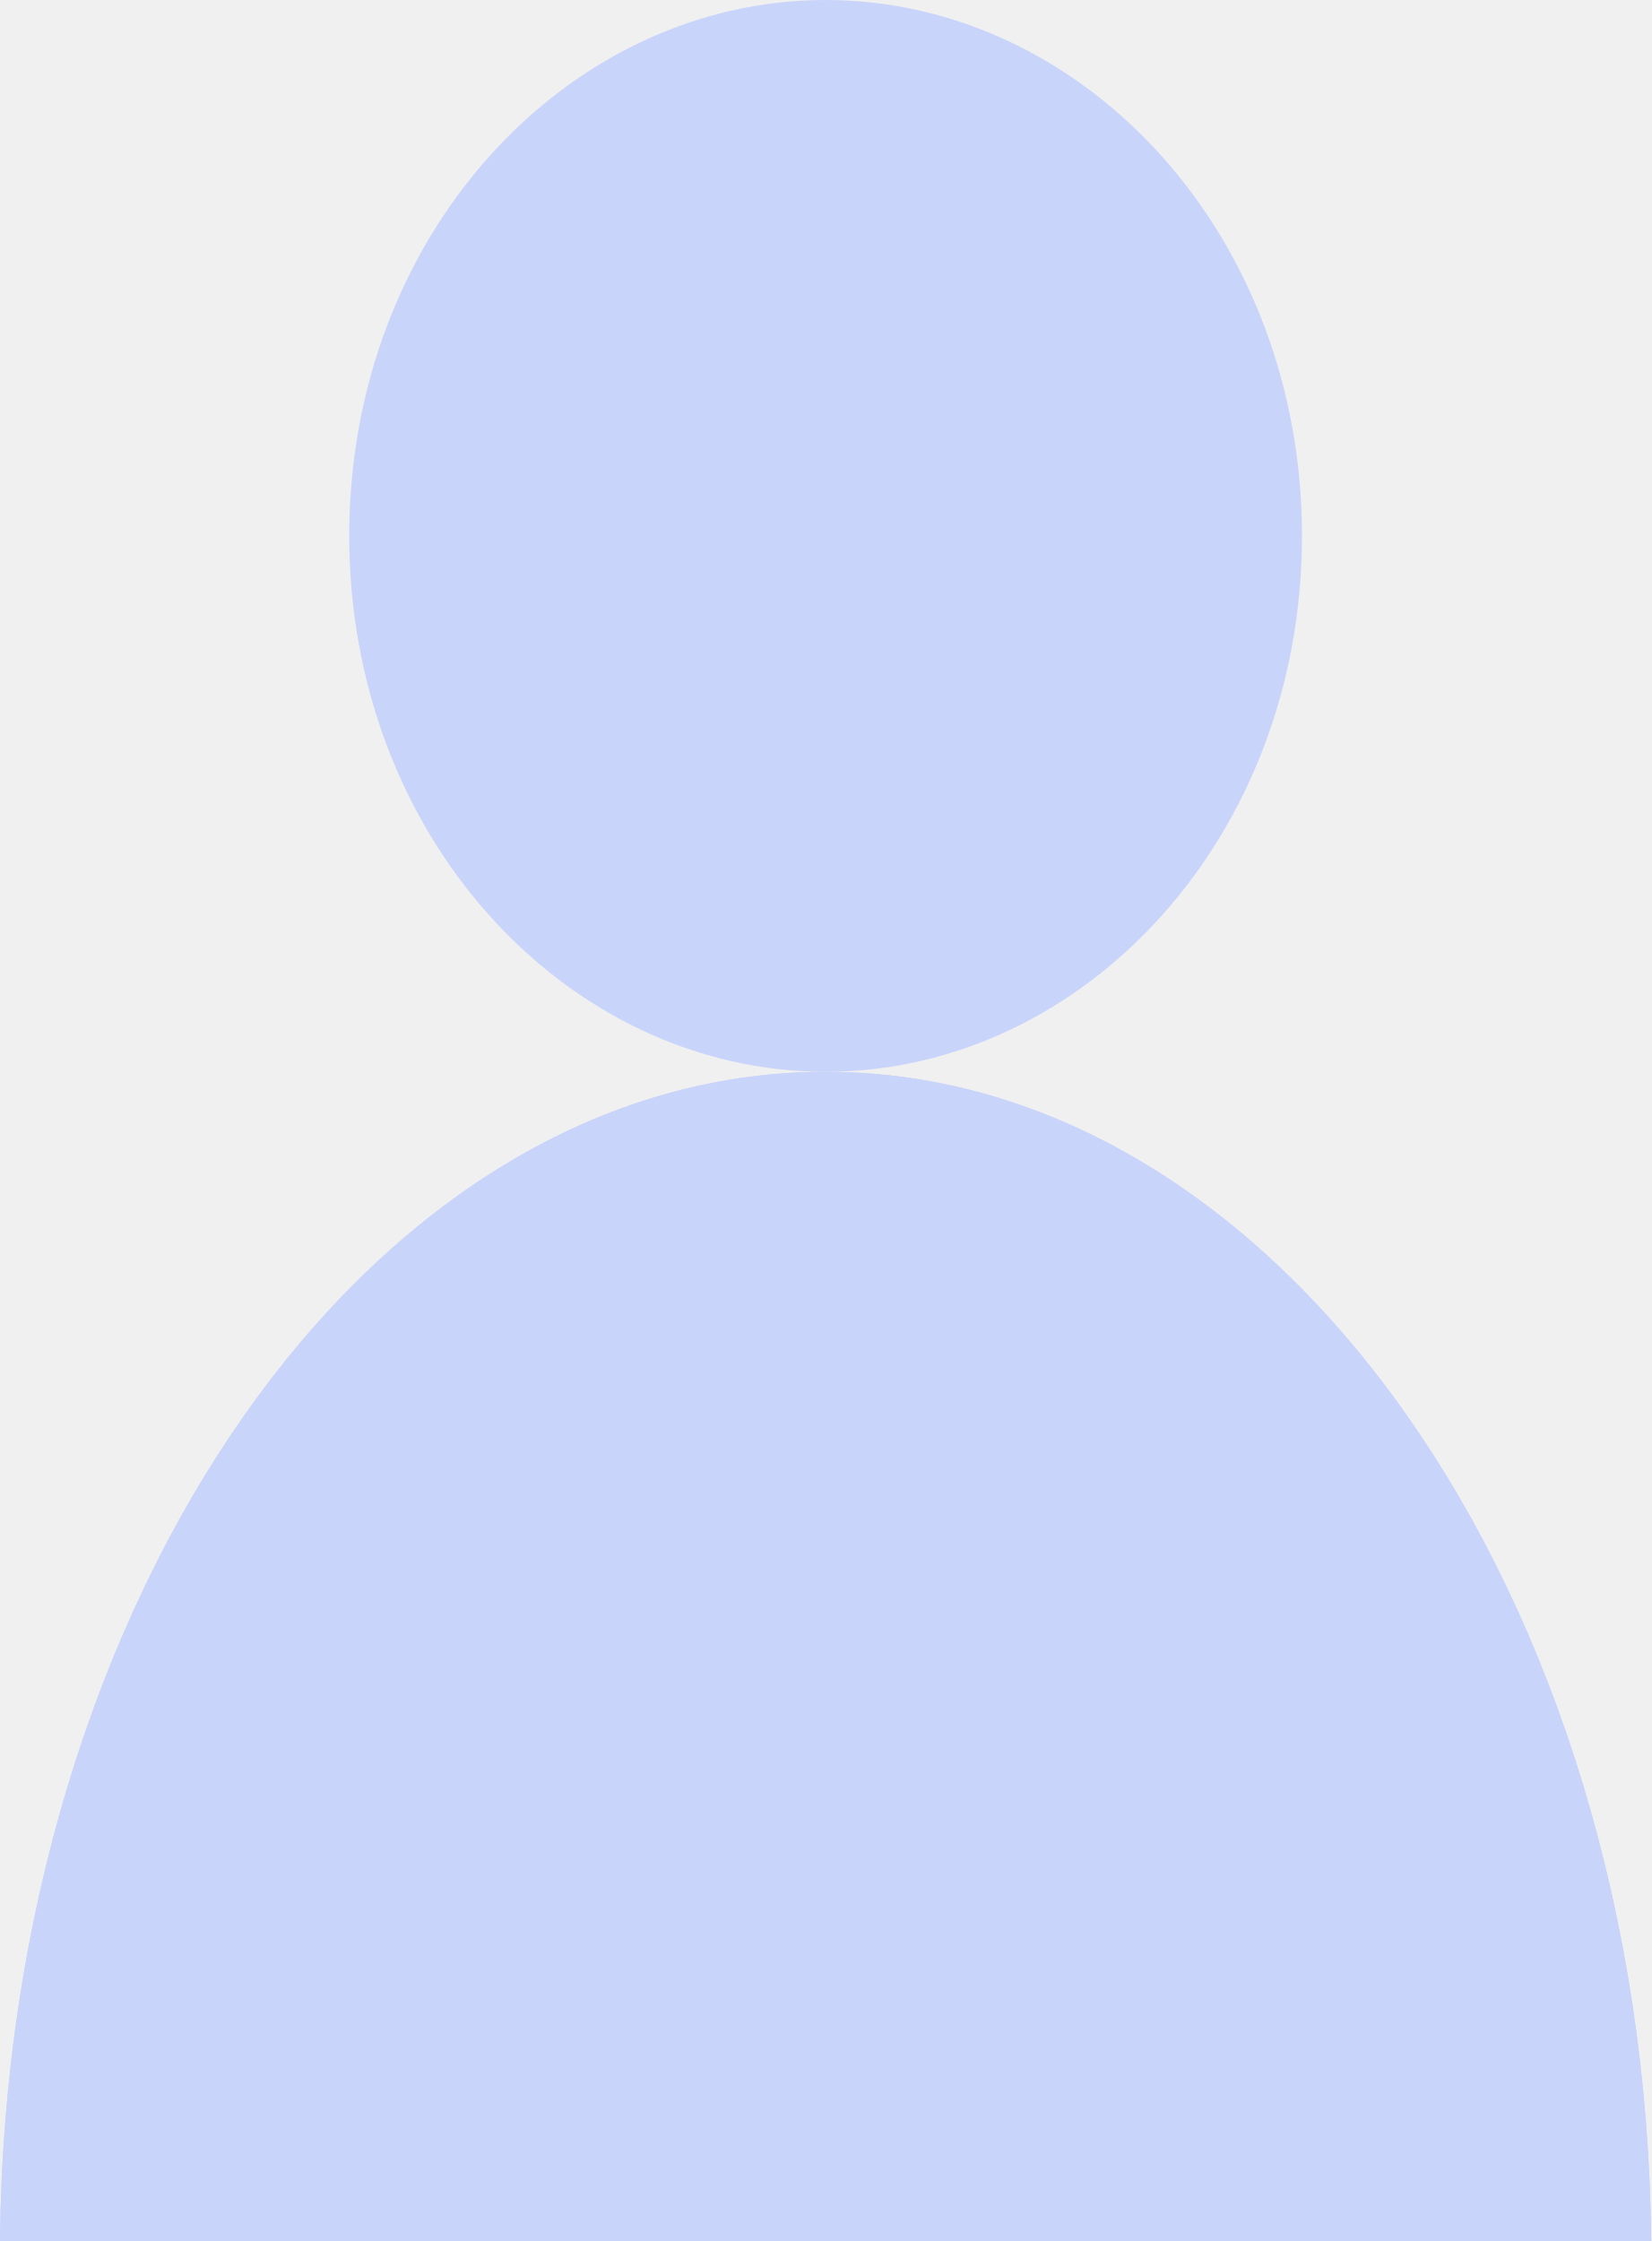
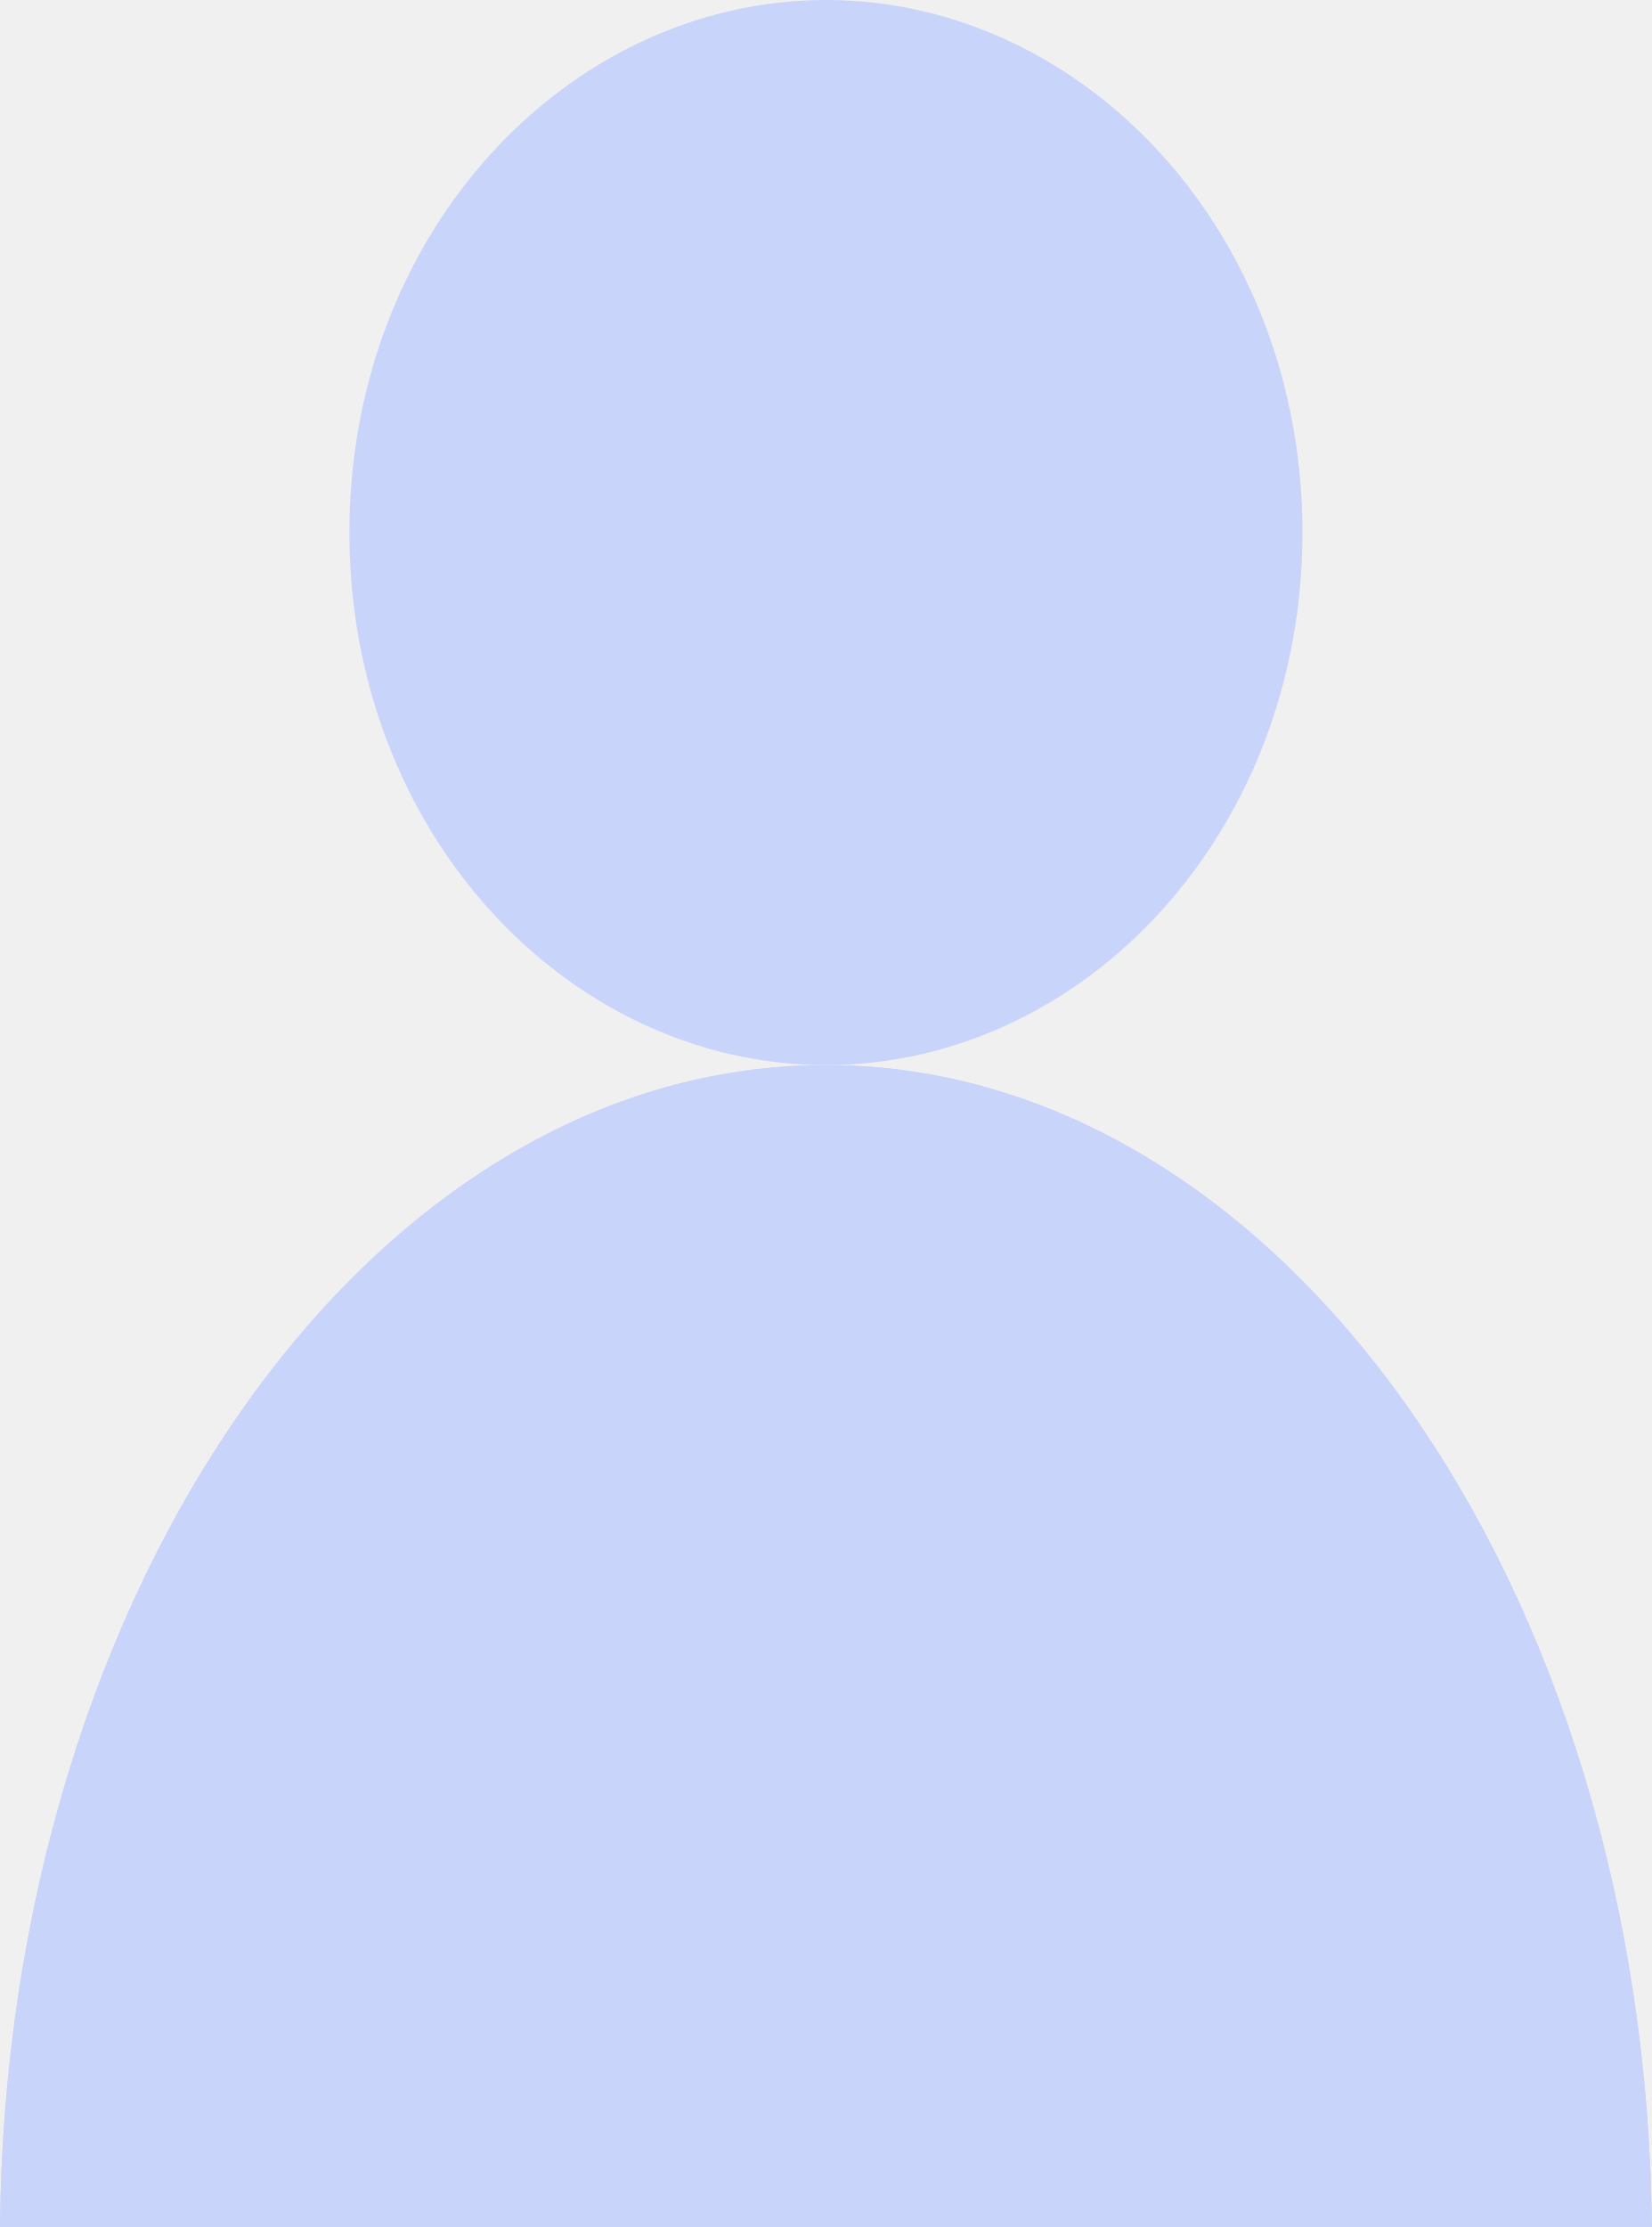
- <svg xmlns="http://www.w3.org/2000/svg" width="28" height="38" viewBox="0 0 28 38" fill="none">
-   <path d="M21.078 9.087C21.078 13.667 17.802 17.174 14 17.174C10.199 17.174 6.922 13.667 6.922 9.087C6.922 4.507 10.199 1 14 1C17.802 1 21.078 4.507 21.078 9.087Z" fill="#C9D4FA" stroke="#C9D4FA" stroke-width="2" />
+ <svg xmlns="http://www.w3.org/2000/svg" width="23" height="31" viewBox="0 0 23 31" fill="none">
+   <path d="M17.135 7.413C17.135 11.062 14.511 13.826 11.5 13.826C8.489 13.826 5.865 11.062 5.865 7.413C5.865 3.764 8.489 1 11.5 1C14.511 1 17.135 3.764 17.135 7.413Z" fill="#C9D4FA" stroke="#C9D4FA" stroke-width="2" />
  <mask id="path-2-inside-1" fill="white">
-     <path fill-rule="evenodd" clip-rule="evenodd" d="M-0 38H28C27.897 27.025 21.668 18.174 13.999 18.174C6.331 18.174 0.102 27.025 -0 38Z" />
+     <path fill-rule="evenodd" clip-rule="evenodd" d="M-0 31H23C22.915 22.047 17.799 14.826 11.5 14.826C5.2 14.826 0.084 22.047 -0 31Z" />
  </mask>
-   <path fill-rule="evenodd" clip-rule="evenodd" d="M-0 38H28C27.897 27.025 21.668 18.174 13.999 18.174C6.331 18.174 0.102 27.025 -0 38Z" fill="#C9D4FA" />
-   <path d="M-0 38L-2 37.981L-2.019 40H-0V38ZM28 38V40H30.018L29.999 37.981L28 38ZM-0 40H28V36H-0V40ZM13.999 20.174C17.005 20.174 19.932 21.905 22.203 25.124C24.469 28.337 25.952 32.886 26 38.019L29.999 37.981C29.945 32.139 28.262 26.775 25.471 22.819C22.684 18.868 18.663 16.174 13.999 16.174V20.174ZM1.999 38.019C2.047 32.886 3.53 28.337 5.797 25.124C8.067 21.905 10.994 20.174 13.999 20.174V16.174C9.336 16.174 5.315 18.868 2.528 22.819C-0.263 26.775 -1.946 32.139 -2 37.981L1.999 38.019Z" fill="#C9D4FA" mask="url(#path-2-inside-1)" />
+   <path fill-rule="evenodd" clip-rule="evenodd" d="M-0 31H23C22.915 22.047 17.799 14.826 11.5 14.826C5.2 14.826 0.084 22.047 -0 31Z" fill="#C9D4FA" />
+   <path d="M-0 31L-2 30.981L-2.019 33H-0V31ZM23 31V33H25.018L25 30.981L23 31ZM-0 33H23V29H-0V33ZM11.5 16.826C13.826 16.826 16.134 18.157 17.95 20.714C19.762 23.266 20.961 26.9 21 31.019L25 30.981C24.954 26.147 23.552 21.694 21.211 18.398C18.873 15.106 15.472 12.826 11.5 12.826V16.826ZM2 31.019C2.038 26.9 3.237 23.266 5.05 20.714C6.866 18.157 9.173 16.826 11.5 16.826V12.826C7.527 12.826 4.126 15.106 1.788 18.398C-0.553 21.694 -1.955 26.147 -2 30.981L2 31.019Z" fill="#C9D4FA" mask="url(#path-2-inside-1)" />
</svg>
